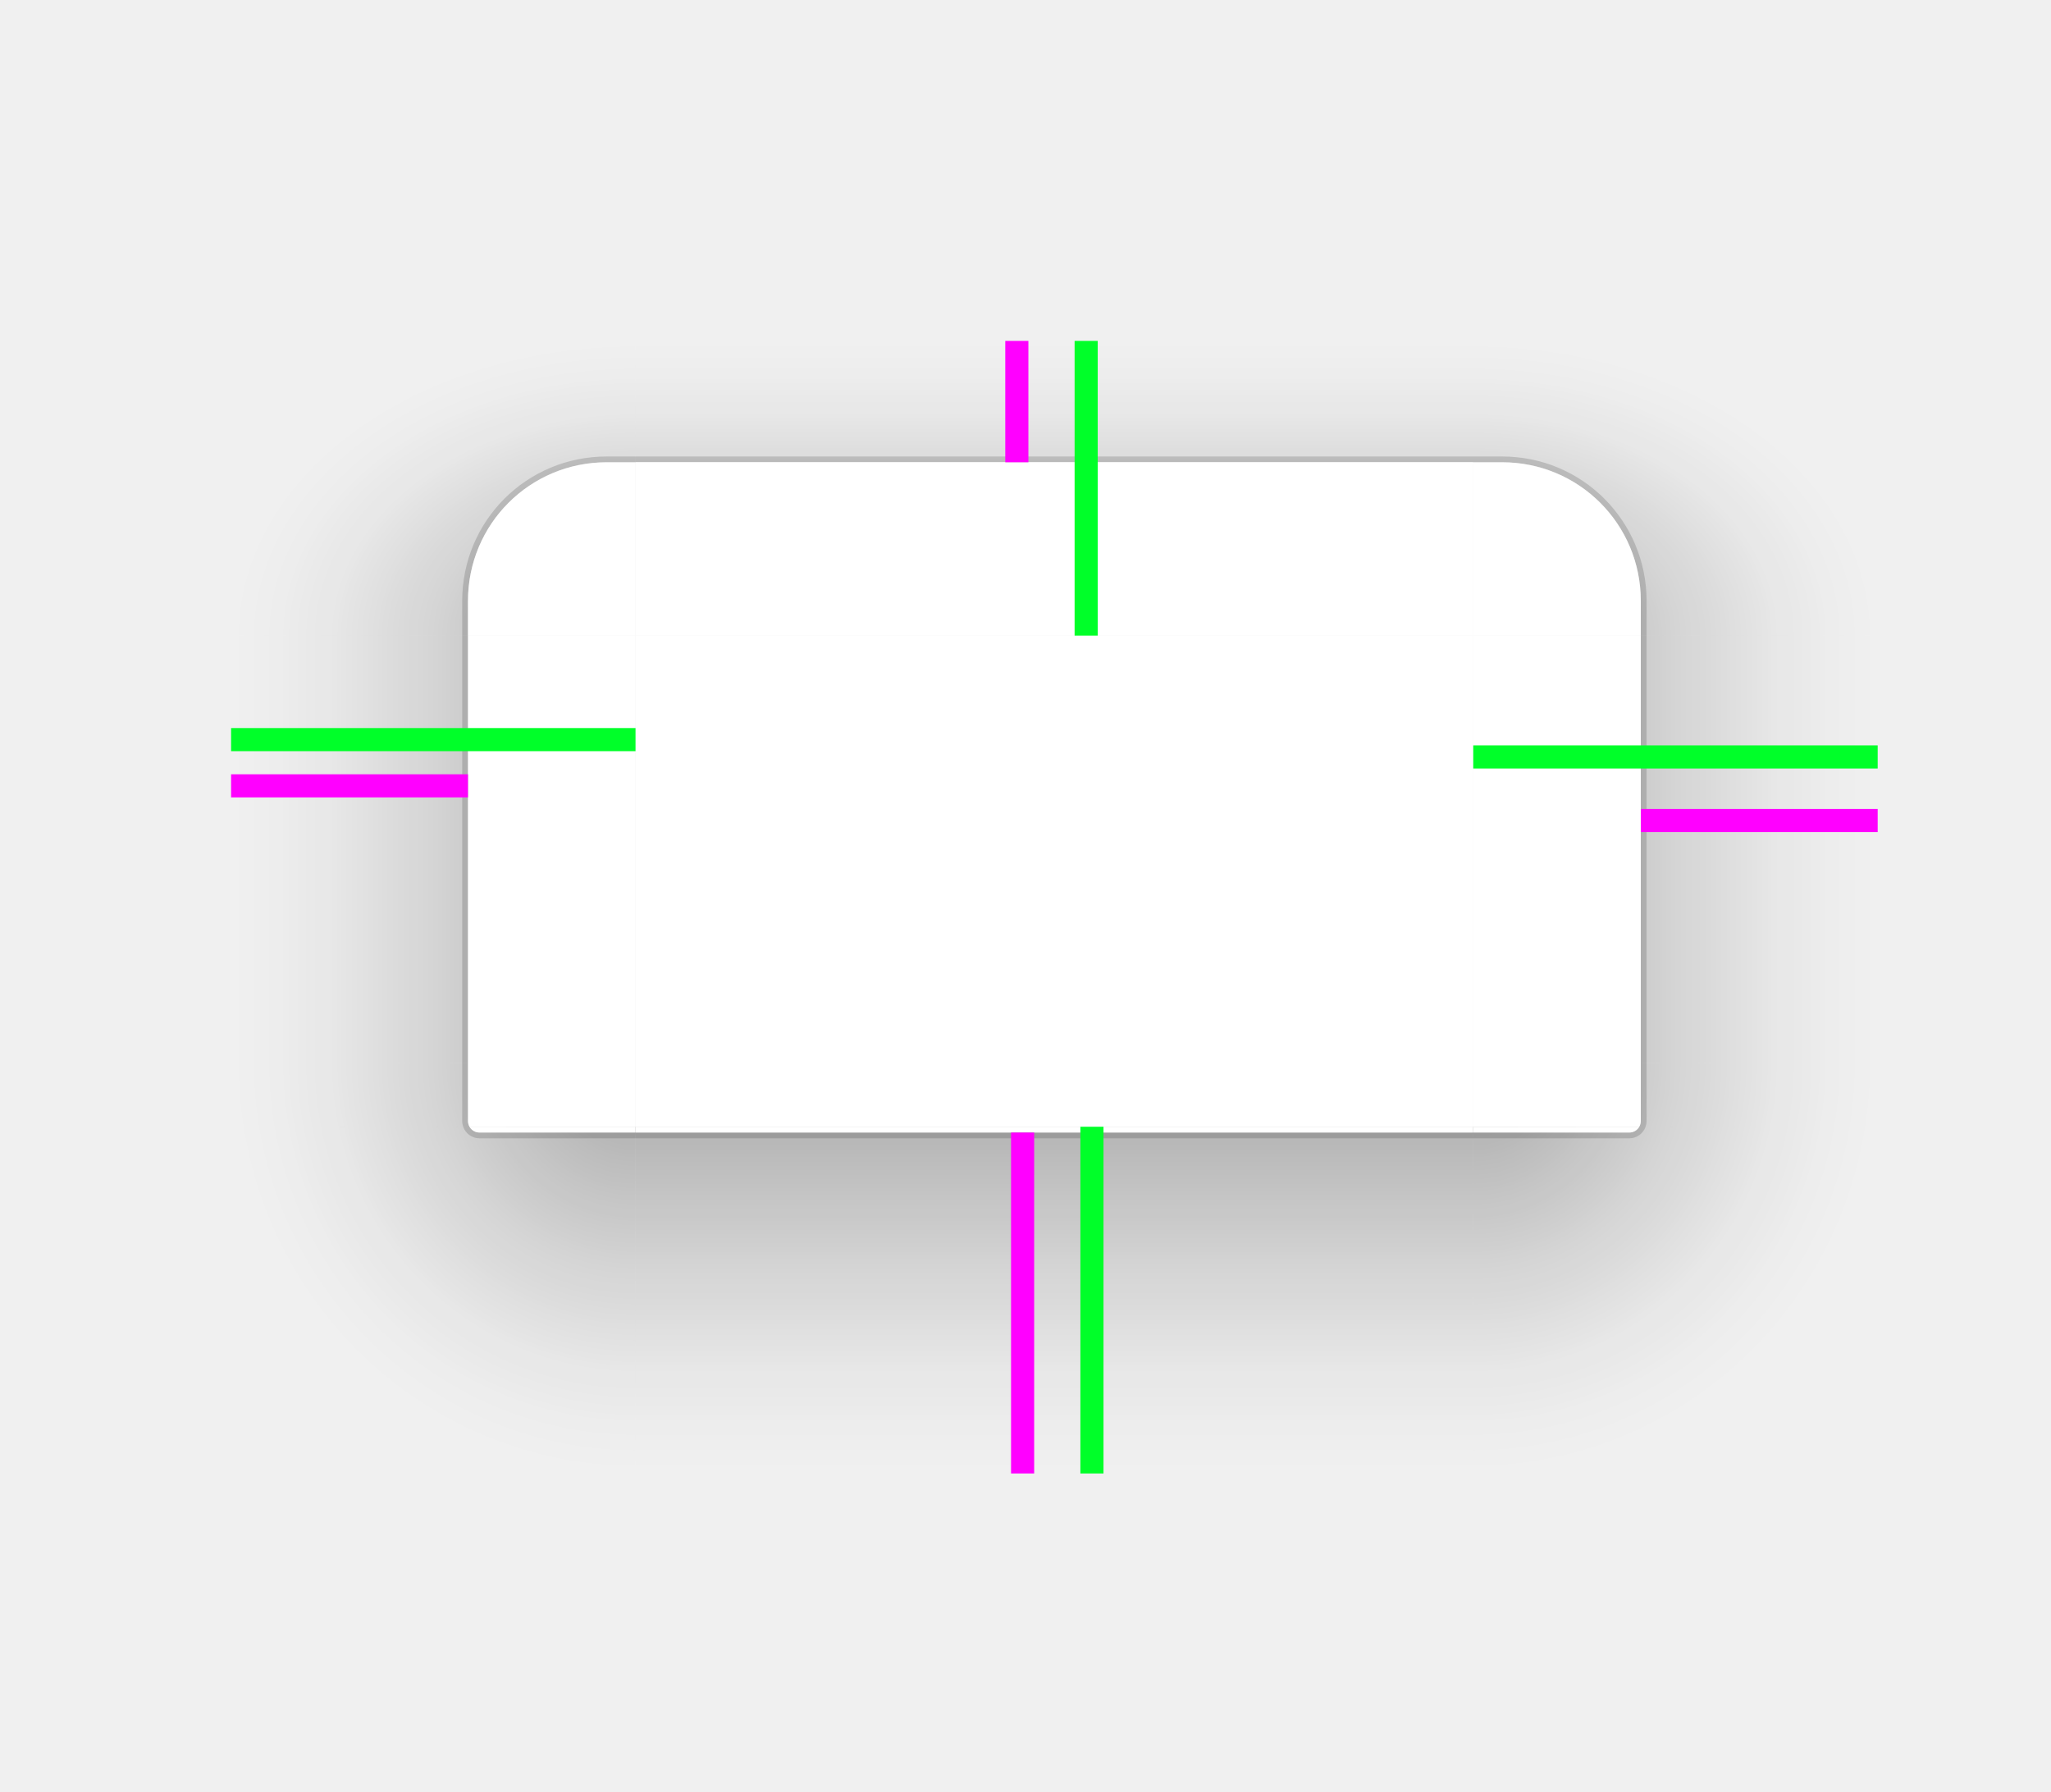
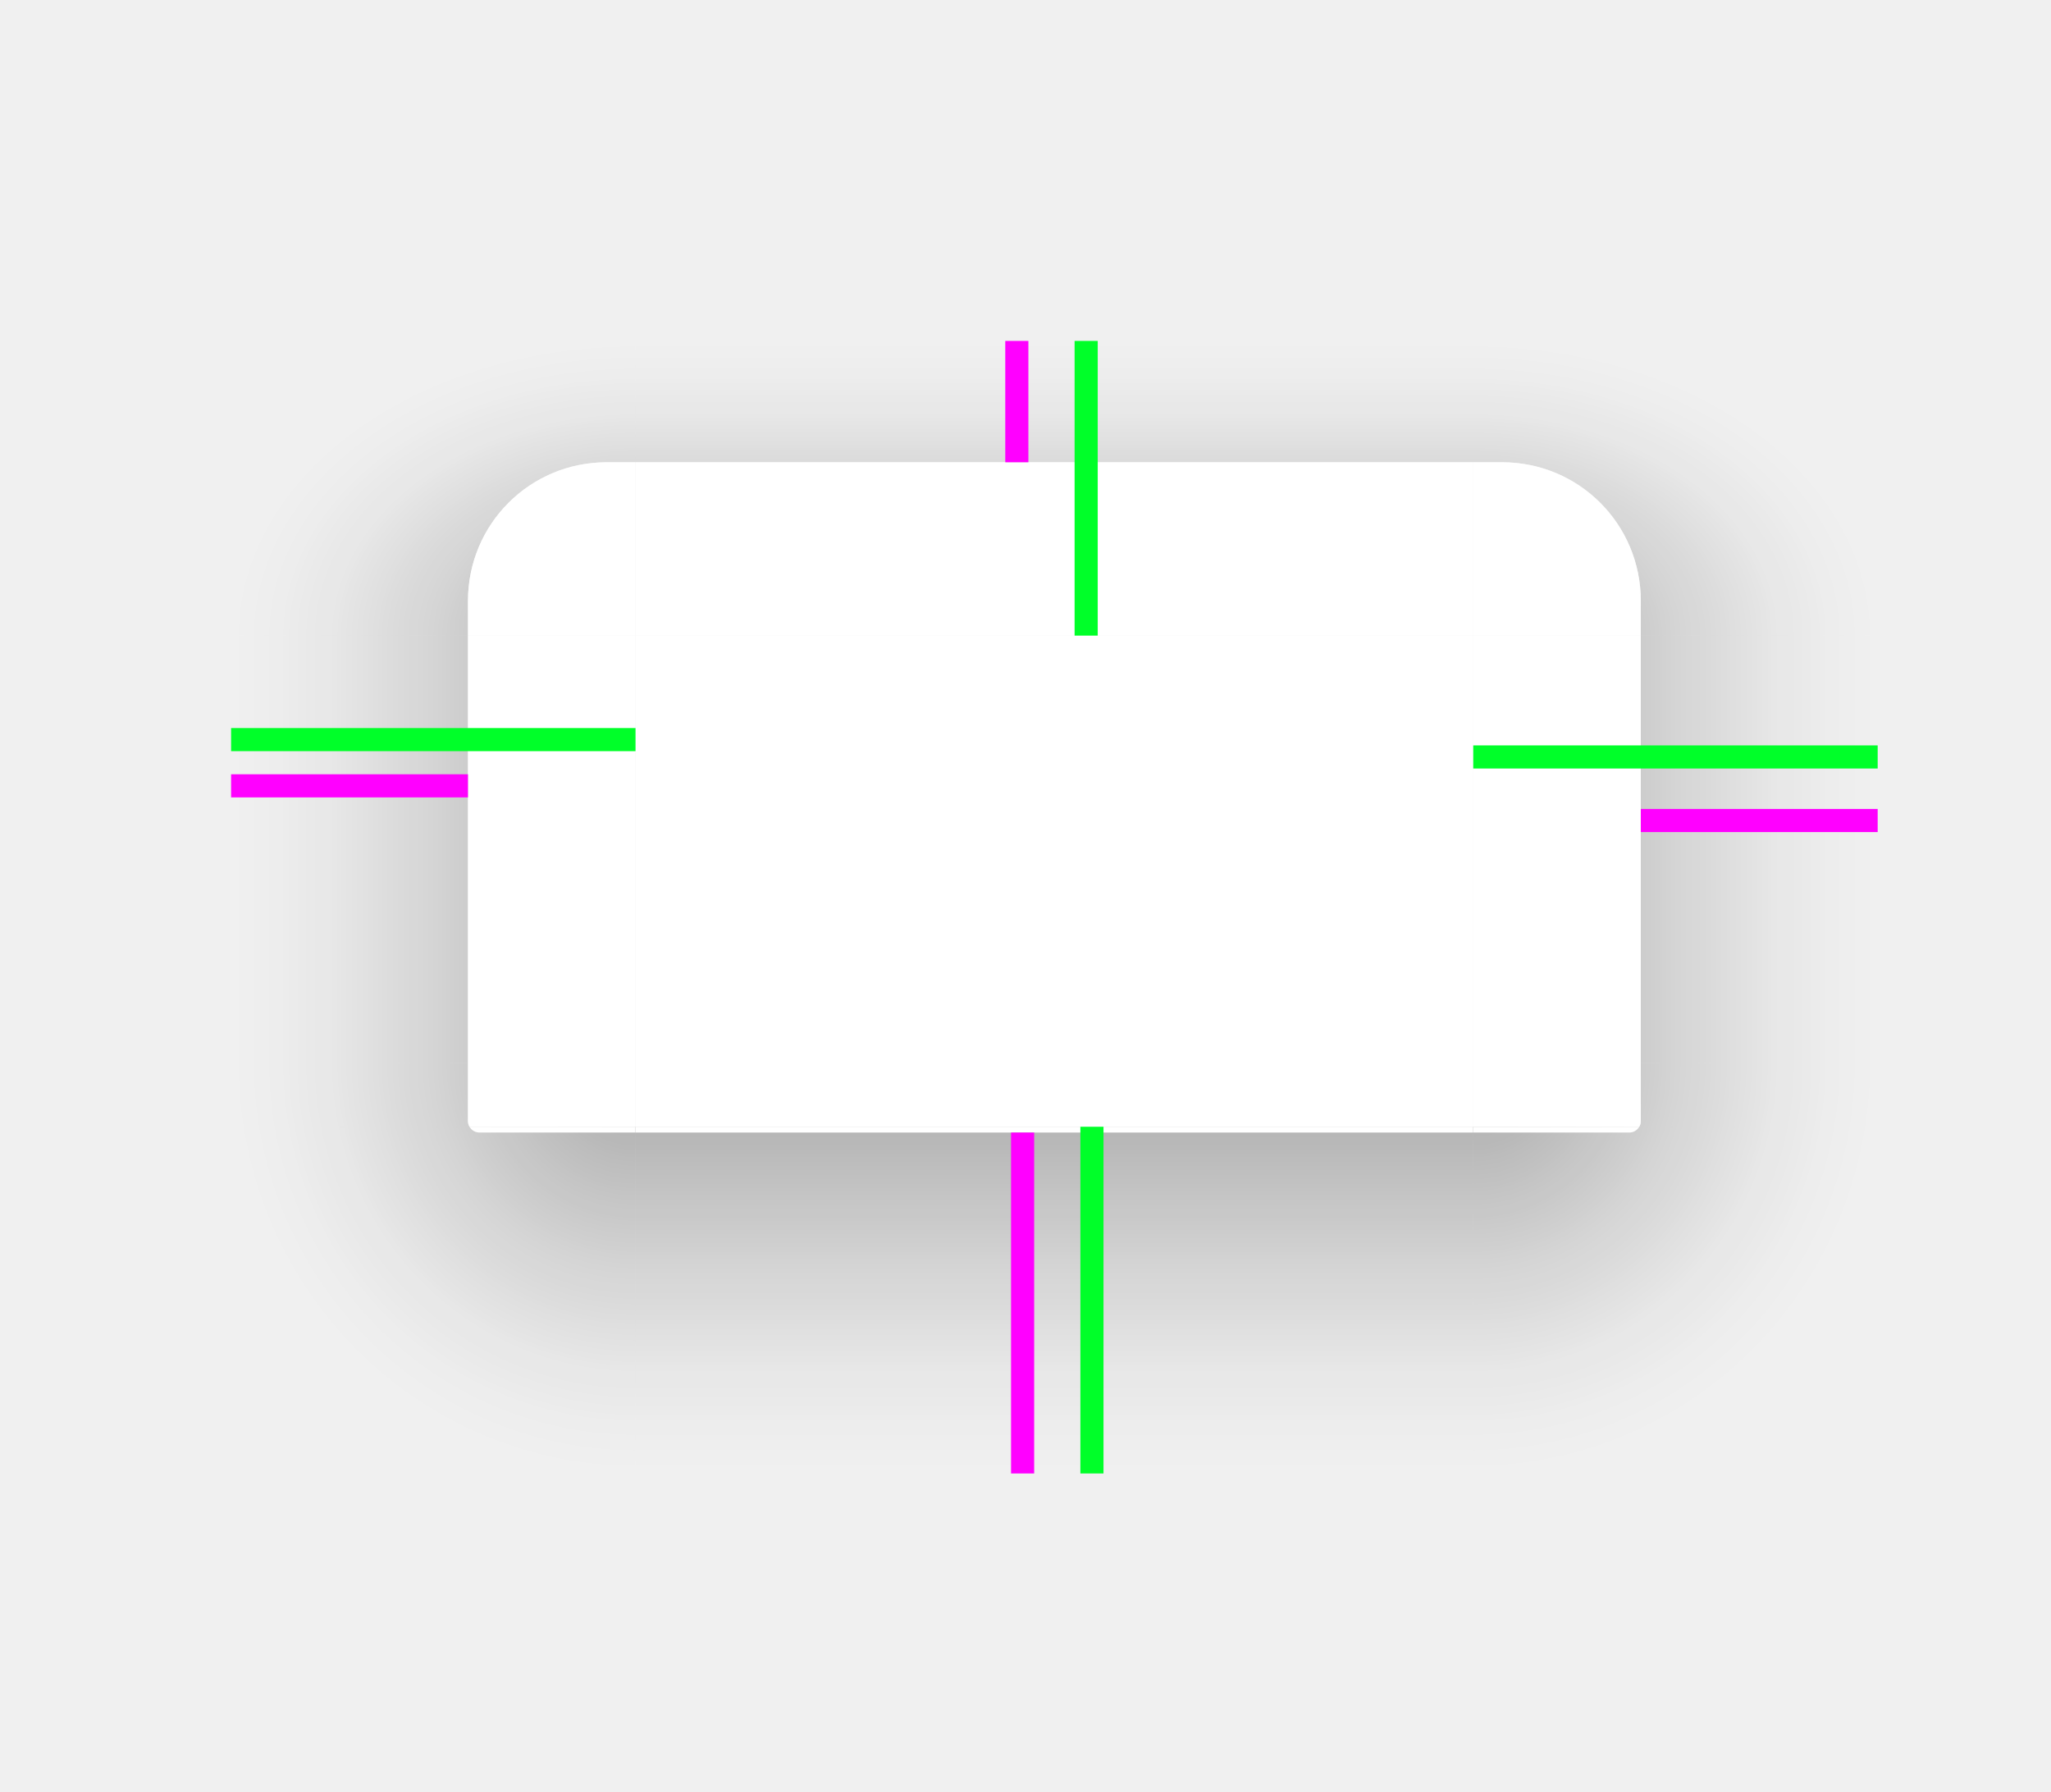
<svg xmlns="http://www.w3.org/2000/svg" xmlns:xlink="http://www.w3.org/1999/xlink" width="355" height="310" id="svg3642" version="1.0">
  <defs id="defs3644">
    <linearGradient id="shadow_active">
      <stop id="stop7028" offset="0" style="stop-color:#000000;stop-opacity:0.922;" />
      <stop id="stop7026" offset="0.125" style="stop-color:#000000;stop-opacity:0.741;" />
      <stop id="stop6834" offset="0.25" style="stop-color:#000000;stop-opacity:0.602;" />
      <stop id="stop6832" offset="0.5" style="stop-color:#000000;stop-opacity:0.331;" />
      <stop style="stop-color:#000000;stop-opacity:0.108;" offset="0.75" id="stop6836" />
      <stop id="stop6894" offset="0.875" style="stop-color:#000000;stop-opacity:0.039;" />
      <stop id="stop6721" offset="1" style="stop-color:#000000;stop-opacity:0;" />
    </linearGradient>
    <linearGradient xlink:href="#shadow_active" id="linearGradient5688" gradientUnits="userSpaceOnUse" gradientTransform="matrix(1,0,0,1.011765,0,125.2353)" x1="398" y1="138.14" x2="398" y2="208.314" />
    <linearGradient xlink:href="#shadow_active" id="linearGradient6612" gradientUnits="userSpaceOnUse" gradientTransform="matrix(1,0,0,1.028569,-215,50.00005)" x1="396" y1="64.167" x2="396" y2="14.583" />
    <linearGradient xlink:href="#shadow_inactive" id="linearGradient5688-2" gradientUnits="userSpaceOnUse" gradientTransform="matrix(1,0,0,1.011765,0,125.1573)" x1="398" y1="143.081" x2="398" y2="163.837" />
    <linearGradient id="shadow_inactive">
      <stop style="stop-color:#000000;stop-opacity:1;" offset="0" id="stop6719-25" />
      <stop id="stop6834-1" offset="0.25" style="stop-color:#000000;stop-opacity:0.639;" />
      <stop id="stop6832-0" offset="0.5" style="stop-color:#000000;stop-opacity:0.337;" />
      <stop style="stop-color:#000000;stop-opacity:0.108;" offset="0.75" id="stop6836-0" />
      <stop id="stop6894-7" offset="0.875" style="stop-color:#000000;stop-opacity:0.039;" />
      <stop id="stop6721-4" offset="1" style="stop-color:#000000;stop-opacity:0;" />
    </linearGradient>
    <linearGradient xlink:href="#shadow_inactive" id="linearGradient6612-5" gradientUnits="userSpaceOnUse" gradientTransform="translate(200,5)" x1="396" y1="66" x2="396" y2="30" />
    <linearGradient xlink:href="#shadow_active" id="linearGradient1126" gradientUnits="userSpaceOnUse" gradientTransform="matrix(1.013333,0,0,1,-3.265006,140)" x1="348.493" y1="99" x2="279.414" y2="99" />
    <radialGradient xlink:href="#shadow_active" id="radialGradient1306" gradientUnits="userSpaceOnUse" gradientTransform="matrix(9.4919759e-7,-2.914276,4.000001,1.1504403e-6,-211.6671,980.0163)" cx="296.477" cy="80.417" fx="296.477" fy="80.417" r="17.5" />
    <linearGradient xlink:href="#shadow_inactive" id="linearGradient1389" gradientUnits="userSpaceOnUse" gradientTransform="matrix(1.013333,0,0,0.9883719,116.86,53.6475)" x1="348.493" y1="99.015" x2="304.086" y2="99.015" />
    <radialGradient xlink:href="#shadow_active" id="radialGradient965" gradientUnits="userSpaceOnUse" gradientTransform="matrix(-4.000002,3.8501383e-6,-3.4215129e-7,-4.057143,688.0835,1013.248)" cx="48.271" cy="181.223" fx="48.271" fy="181.223" r="17.5" />
    <radialGradient xlink:href="#shadow_inactive" id="radialGradient967" gradientUnits="userSpaceOnUse" gradientTransform="matrix(-2.571429,5.3913635e-7,-2.0148289e-7,-1.201216,594.1251,500.9524)" cx="48.271" cy="184.791" fx="48.271" fy="184.791" r="17.5" />
    <radialGradient xlink:href="#shadow_inactive" id="radialGradient969" gradientUnits="userSpaceOnUse" gradientTransform="matrix(-3.7607938e-7,-2.057117,2.571432,-5.1233137e-7,263.2141,719.8343)" cx="296.451" cy="80.417" fx="296.451" fy="80.417" r="17.5" />
    <radialGradient xlink:href="#shadow_active" id="radialGradient1356" cx="293.997" cy="239" fx="293.997" fy="239" r="38" gradientTransform="matrix(-1.842105,-3.0473129e-7,0,-1.868421,891.4484,717.5526)" gradientUnits="userSpaceOnUse" />
  </defs>
  <g id="decoration-bottom" transform="translate(-215,-81)">
    <path style="opacity:0.35;fill:url(#linearGradient5688);fill-opacity:1;stroke:none;stroke-width:1.006" d="M 325,276 V 336 h 145 v -60 z" id="path6217-8" />
-     <path id="path6214-7" d="M 470,277 H 325 v 1 h 145 z" style="opacity:0.15;fill:#000000;fill-opacity:1;stroke:none;stroke-width:0.414" />
+     <path id="path6214-7" d="M 470,277 H 325 v 1 h 145 z" style="opacity:0;fill:#000000;fill-opacity:1;stroke:none;stroke-width:0.414" />
    <path id="path14" d="M 470,276 H 325 v 1 h 145 z" style="fill:#ffffff;fill-opacity:1" />
  </g>
  <g transform="translate(-385,-94)" id="decoration-bottomleft">
    <path id="rect5099-9-5" style="opacity:0.35;fill:url(#radialGradient965);fill-opacity:1;stroke:none" d="m 425,289 v 60 h 70 v -60 h -17 -12 z" />
-     <path id="path12" d="m 465.17,289 c 0.41,1.167 1.519,2 2.83,2 h 27 v -1 h -27 c -0.743,0 -1.39,-0.401 -1.734,-1 H 466 Z" style="opacity:0.15;fill:#000000" />
+     <path id="path12" d="m 465.17,289 c 0.41,1.167 1.519,2 2.83,2 h 27 v -1 h -27 c -0.743,0 -1.39,-0.401 -1.734,-1 H 466 Z" style="opacity:0;fill:#000000" />
    <path id="rect9" style="fill:#ffffff;fill-opacity:1" d="M 466.266 289 C 466.61 289.599 467.257 290 468 290 L 495 290 L 495 289 L 466.266 289 z " />
  </g>
  <use x="0" y="0" xlink:href="#decoration-left" id="decoration-right" transform="matrix(-1,0,0,1,365,1e-5)" />
  <path style="fill:#ffffff;fill-opacity:1;stroke:none" d="m 110,110 v 85 H 255 V 110 Z" id="decoration-center" />
  <g id="decoration-top" transform="translate(-215,-95.99995)">
    <path id="path6055-5" style="opacity:0.35;fill:url(#linearGradient6612);fill-opacity:1;stroke:none;stroke-width:1.014" d="M 110,65 V 86 H 255 V 65 Z" transform="translate(215,89.99995)" />
-     <path id="path6098-4" style="opacity:0.15;fill:#000000;fill-opacity:1;stroke:none" d="m 110,85 v 1 h 145 v -1 z" transform="translate(215,89.99995)" />
+     <path id="path6098-4" style="opacity:0;fill:#000000;fill-opacity:1;stroke:none" d="m 110,85 v 1 h 145 v -1 z" transform="translate(215,89.99995)" />
    <path style="opacity:1;fill:#ffffff;fill-opacity:1;stroke:none;stroke-width:1" d="m 325,176 v 30 h 145 v -30 z" id="path6092-3" />
-     <path id="path966" d="m 325,176 v 1 h 145 v -1 z" style="opacity:0.1;fill:#ffffff;fill-opacity:1;stroke:none;stroke-width:0.183" />
+     <path id="path966" d="m 325,176 v 1 h 145 v -1 z" style="opacity:0;fill:#ffffff;fill-opacity:1;stroke:none;stroke-width:0.183" />
  </g>
  <g id="decoration-left" transform="translate(-239.875,-87)">
    <path style="opacity:0.35;fill:url(#linearGradient1126);fill-opacity:1;stroke:none;stroke-width:1.007" d="m 279.875,197 v 74 h 41 v -74 z" id="path6345-1" />
    <path id="path652" style="opacity:0.35;fill:url(#radialGradient1356);fill-opacity:1;stroke:none;stroke-width:1.007" d="M 279.875 271 L 279.875 282 L 321.141 282 C 320.972 281.706 320.875 281.365 320.875 281 L 320.875 271 L 279.875 271 z " />
    <path id="path6339-9" style="opacity:1;fill:#ffffff;fill-opacity:1;stroke:none;stroke-width:0.994" d="M 320.875 197 L 320.875 281 C 320.875 281.365 320.971 281.706 321.141 282 L 349.875 282 L 349.875 197 L 320.875 197 z " />
-     <path id="path7" d="m 319.875,197 v 84 c 0,0.351 0.06,0.687 0.17,1 h 1.096 c -0.169,-0.294 -0.266,-0.635 -0.266,-1 v -84 z" style="opacity:0.15;fill:#000000" />
+     <path id="path7" d="m 319.875,197 v 84 c 0,0.351 0.06,0.687 0.17,1 h 1.096 c -0.169,-0.294 -0.266,-0.635 -0.266,-1 v -84 z" style="opacity:0;fill:#000000" />
  </g>
  <g id="decoration-inactive-bottom" transform="translate(145,-80.92202)">
    <path style="opacity:0.5;fill:url(#linearGradient5688-2);fill-opacity:1;stroke:none;stroke-width:1.006" d="m 325,276.922 v 59 h 145 v -59 z" id="path6217-8-2" />
-     <path id="path6214-7-4" d="M 470,276.922 H 325 v 1 h 145 z" style="opacity:0.08;fill:#000000;fill-opacity:1;stroke:none;stroke-width:0.392" />
+     <path id="path6214-7-4" d="M 470,276.922 H 325 v 1 h 145 z" style="opacity:0;fill:#000000;fill-opacity:1;stroke:none;stroke-width:0.392" />
    <path id="path1" d="M 470,275.922 H 325 v 1 h 145 z" style="fill:#f2f2f2;fill-opacity:1" />
  </g>
  <path style="fill:#f2f2f2;fill-opacity:1;stroke:none" d="m 470,110 v 85 H 615 V 110 Z" id="decoration-inactive-center" />
  <g id="decoration-inactive-top" transform="translate(145,-96)">
    <path style="opacity:0.5;fill:url(#linearGradient6612-5);fill-opacity:1;stroke:none" d="M 525,20 V 41 H 670 V 20 Z" transform="translate(-200,135)" id="path6055-5-5" />
-     <path transform="translate(-145,90)" d="m 470,85 v 1 h 145 v -1 z" style="opacity:0.08;fill:#000000;fill-opacity:1;stroke:none" id="path6098-4-8" />
+     <path transform="translate(-145,90)" d="m 470,85 v 1 h 145 v -1 z" style="opacity:0;fill:#000000;fill-opacity:1;stroke:none" id="path6098-4-8" />
    <path style="opacity:1;fill:#f2f2f2;fill-opacity:1;stroke:none;stroke-width:1" d="m 325,176 v 30 h 145 v -30 z" id="path6092-3-3" />
-     <path style="opacity:0.05;fill:#ffffff;fill-opacity:1;stroke:none;stroke-width:0.183" d="m 325,176 v 1 h 145 v -1 z" id="path996" />
+     <path style="opacity:0;fill:#ffffff;fill-opacity:1;stroke:none;stroke-width:0.183" d="m 325,176 v 1 h 145 v -1 z" id="path996" />
  </g>
  <rect style="fill:#ff00ff;fill-opacity:1;stroke:none;stroke-width:0.342" id="shadow-hint-top-margin" width="4" height="21" x="174" y="59" />
  <rect style="fill:#ff00ff;fill-opacity:1;stroke:none;stroke-width:0.98" id="shadow-hint-bottom-margin" width="4" height="59" x="175" y="196" />
  <rect style="fill:#ff00ff;fill-opacity:1;stroke:none;stroke-width:0.519" id="shadow-hint-right-margin" width="41" height="4" x="284" y="140" />
  <rect style="fill:#ff00ff;fill-opacity:1;stroke:none;stroke-width:0.519" id="shadow-hint-left-margin" width="41" height="4" x="40" y="134" />
  <rect id="hint-top-margin" width="4" height="51" x="186" y="59" style="fill:#00ff29;fill-opacity:1;stroke:none;stroke-width:0.953" />
  <rect id="hint-bottom-margin" width="4" height="60" x="187" y="195" style="fill:#00ff29;fill-opacity:1;stroke:none;stroke-width:0.876" />
  <rect id="hint-right-margin" width="4" height="70" x="129" y="-325" transform="rotate(90)" style="fill:#00ff29;fill-opacity:1;stroke:none;stroke-width:0.886" />
  <rect id="hint-left-margin" width="4" height="70" x="126" y="-110" transform="rotate(90)" style="fill:#00ff29;fill-opacity:1;stroke:none;stroke-width:0.886" />
  <g transform="matrix(-1,0,0,1,535,-121.0625)" id="decoration-topleft">
    <path id="path1019" style="opacity:0.35;fill:url(#radialGradient1306);fill-opacity:1;stroke:none" d="M 40 65 L 40 116 L 81 116 L 81 110 C 81 96.704 91.704 86 105 86 L 110 86 L 110 65 L 40 65 z " transform="matrix(-1,0,0,1,535,115.0625)" />
    <path id="path1023" style="fill:#ffffff;fill-opacity:1;stroke:none;stroke-width:1" d="M 430 201.062 C 443.296 201.062 454 211.767 454 225.062 L 454 231.062 L 425 231.062 L 425 201.062 L 430 201.062 z " />
-     <path id="path3" style="fill:#ffffff;fill-opacity:1;stroke:none;stroke-width:1;opacity:0.1" d="M 430 201.062 C 443.296 201.062 454 211.767 454 225.062 L 454 231.062 L 453 231.062 L 453 225.062 C 453 212.321 442.742 202.062 430 202.062 L 425 202.062 L 425 201.062 L 430 201.062 z " />
-     <path id="path5" d="M 105 85 C 91.15 85 80 96.15 80 110 L 80 116 L 81 116 L 81 110 C 81 96.704 91.704 86 105 86 L 110 86 L 110 85 L 105 85 z " transform="matrix(-1,0,0,1,535,115.0625)" style="fill:#000000;opacity:0.15" />
+     <path id="path3" style="fill:#ffffff;fill-opacity:1;stroke:none;stroke-width:1;opacity:0" d="M 430 201.062 C 443.296 201.062 454 211.767 454 225.062 L 454 231.062 L 453 231.062 L 453 225.062 C 453 212.321 442.742 202.062 430 202.062 L 425 202.062 L 425 201.062 L 430 201.062 z " />
+     <path id="path5" d="M 105 85 C 91.15 85 80 96.15 80 110 L 80 116 L 81 116 L 81 110 C 81 96.704 91.704 86 105 86 L 110 86 L 110 85 L 105 85 z " transform="matrix(-1,0,0,1,535,115.0625)" style="fill:#000000;opacity:0" />
  </g>
  <use x="0" y="0" xlink:href="#decoration-topleft" id="decoration-topright" transform="matrix(-1,0,0,1,365,0)" width="100%" height="100%" />
  <use x="0" y="0" xlink:href="#decoration-bottomleft" id="decoration-bottomright" transform="matrix(-1,0,0,1,365,-1.5e-5)" width="100%" height="100%" />
  <use x="0" y="0" xlink:href="#decoration-inactive-bottomleft" id="decoration-inactive-bottomright" transform="matrix(-1,0,0,1,1085,0)" width="100%" height="100%" />
  <g id="decoration-inactive-bottomleft">
    <g id="g27" transform="translate(0,-90)">
      <path id="rect5099-9-6" style="opacity:0.5;fill:url(#radialGradient967);fill-opacity:1;stroke:none" d="M 400,285 V 345 h 70 v -60 h -17 -12 z" />
    </g>
    <path id="path17" d="m 441.266,195 c 0.344,0.597 0.987,0.997 1.727,1 H 470 v -1 z" style="fill:#f2f2f2;fill-opacity:1" />
-     <path id="path18" d="m 440.17,195 c 0.41,1.167 1.519,2 2.83,2 h 27 v -1 h -27 c -0.743,0 -1.39,-0.401 -1.734,-1 H 441 Z" style="fill:#000000;opacity:0.08" />
+     <path id="path18" d="m 440.17,195 c 0.41,1.167 1.519,2 2.83,2 h 27 v -1 h -27 c -0.743,0 -1.39,-0.401 -1.734,-1 H 441 Z" style="fill:#000000;opacity:0" />
  </g>
  <g id="decoration-inactive-left">
    <path style="opacity:0.5;fill:url(#linearGradient1389);fill-opacity:1;stroke:none;stroke-width:1.001" d="m 400,110 v 85 l 41,-0.015 V 110 Z" id="path6345-1-1" />
    <path style="fill:#f2f2f2;fill-opacity:1;stroke:none;stroke-width:0.994" d="m 441,110 v 85 h 29 V 110 Z" id="path6339-9-9" />
-     <path id="path23" d="m 440,110 v 84 c 0,0.351 0.06,0.687 0.17,1 h 1.096 C 441.096,194.706 441,194.365 441,194 v -84 z" style="fill:#000000;opacity:0.08" />
+     <path id="path23" d="m 440,110 v 84 c 0,0.351 0.06,0.687 0.17,1 h 1.096 C 441.096,194.706 441,194.365 441,194 v -84 z" style="fill:#000000;opacity:0" />
  </g>
  <use x="0" y="0" xlink:href="#decoration-inactive-left" id="decoration-inactive-right" transform="matrix(-1,0,0,1,1085,0)" />
  <g id="decoration-inactive-topleft">
    <path id="rect6520-3-2-6" style="opacity:0.5;fill:url(#radialGradient969);fill-opacity:1;stroke:none" d="m 400,59 v 51 h 41 V 109.936 104 c 0,-13.296 10.704,-24 24,-24 h 5 V 59 Z" />
    <path id="rect5073-4-9-6" style="fill:#f2f2f2;fill-opacity:1;stroke:none;stroke-width:1" d="m 465,80 c -13.296,0 -24,10.704 -24,24 v 5.936 0.064 h 29 v -30 z" />
-     <path id="path30" d="m 465,79 c -13.85,0 -25,11.15 -25,25 v 6 h 1 v -6 c 0,-13.296 10.704,-24 24,-24 h 5 v -1 z" style="fill:#000000;opacity:0.08" />
-     <path id="path32" style="fill:#ffffff;fill-opacity:1;stroke:none;stroke-width:1;opacity:0.05" d="M 465 80 C 451.704 80 441 90.704 441 104 L 441 105 C 441 91.704 451.704 81 465 81 L 470 81 L 470 80 L 465 80 z " />
+     <path id="path30" d="m 465,79 c -13.85,0 -25,11.15 -25,25 v 6 h 1 v -6 c 0,-13.296 10.704,-24 24,-24 h 5 v -1 z" style="fill:#000000;opacity:0" />
+     <path id="path32" style="fill:#ffffff;fill-opacity:1;stroke:none;stroke-width:1;opacity:0" d="M 465 80 C 451.704 80 441 90.704 441 104 L 441 105 C 441 91.704 451.704 81 465 81 L 470 81 L 470 80 L 465 80 z " />
  </g>
  <use x="0" y="0" xlink:href="#decoration-inactive-topleft" id="decoration-inactive-topright" transform="matrix(-1,0,0,1,1085,0)" />
</svg>
